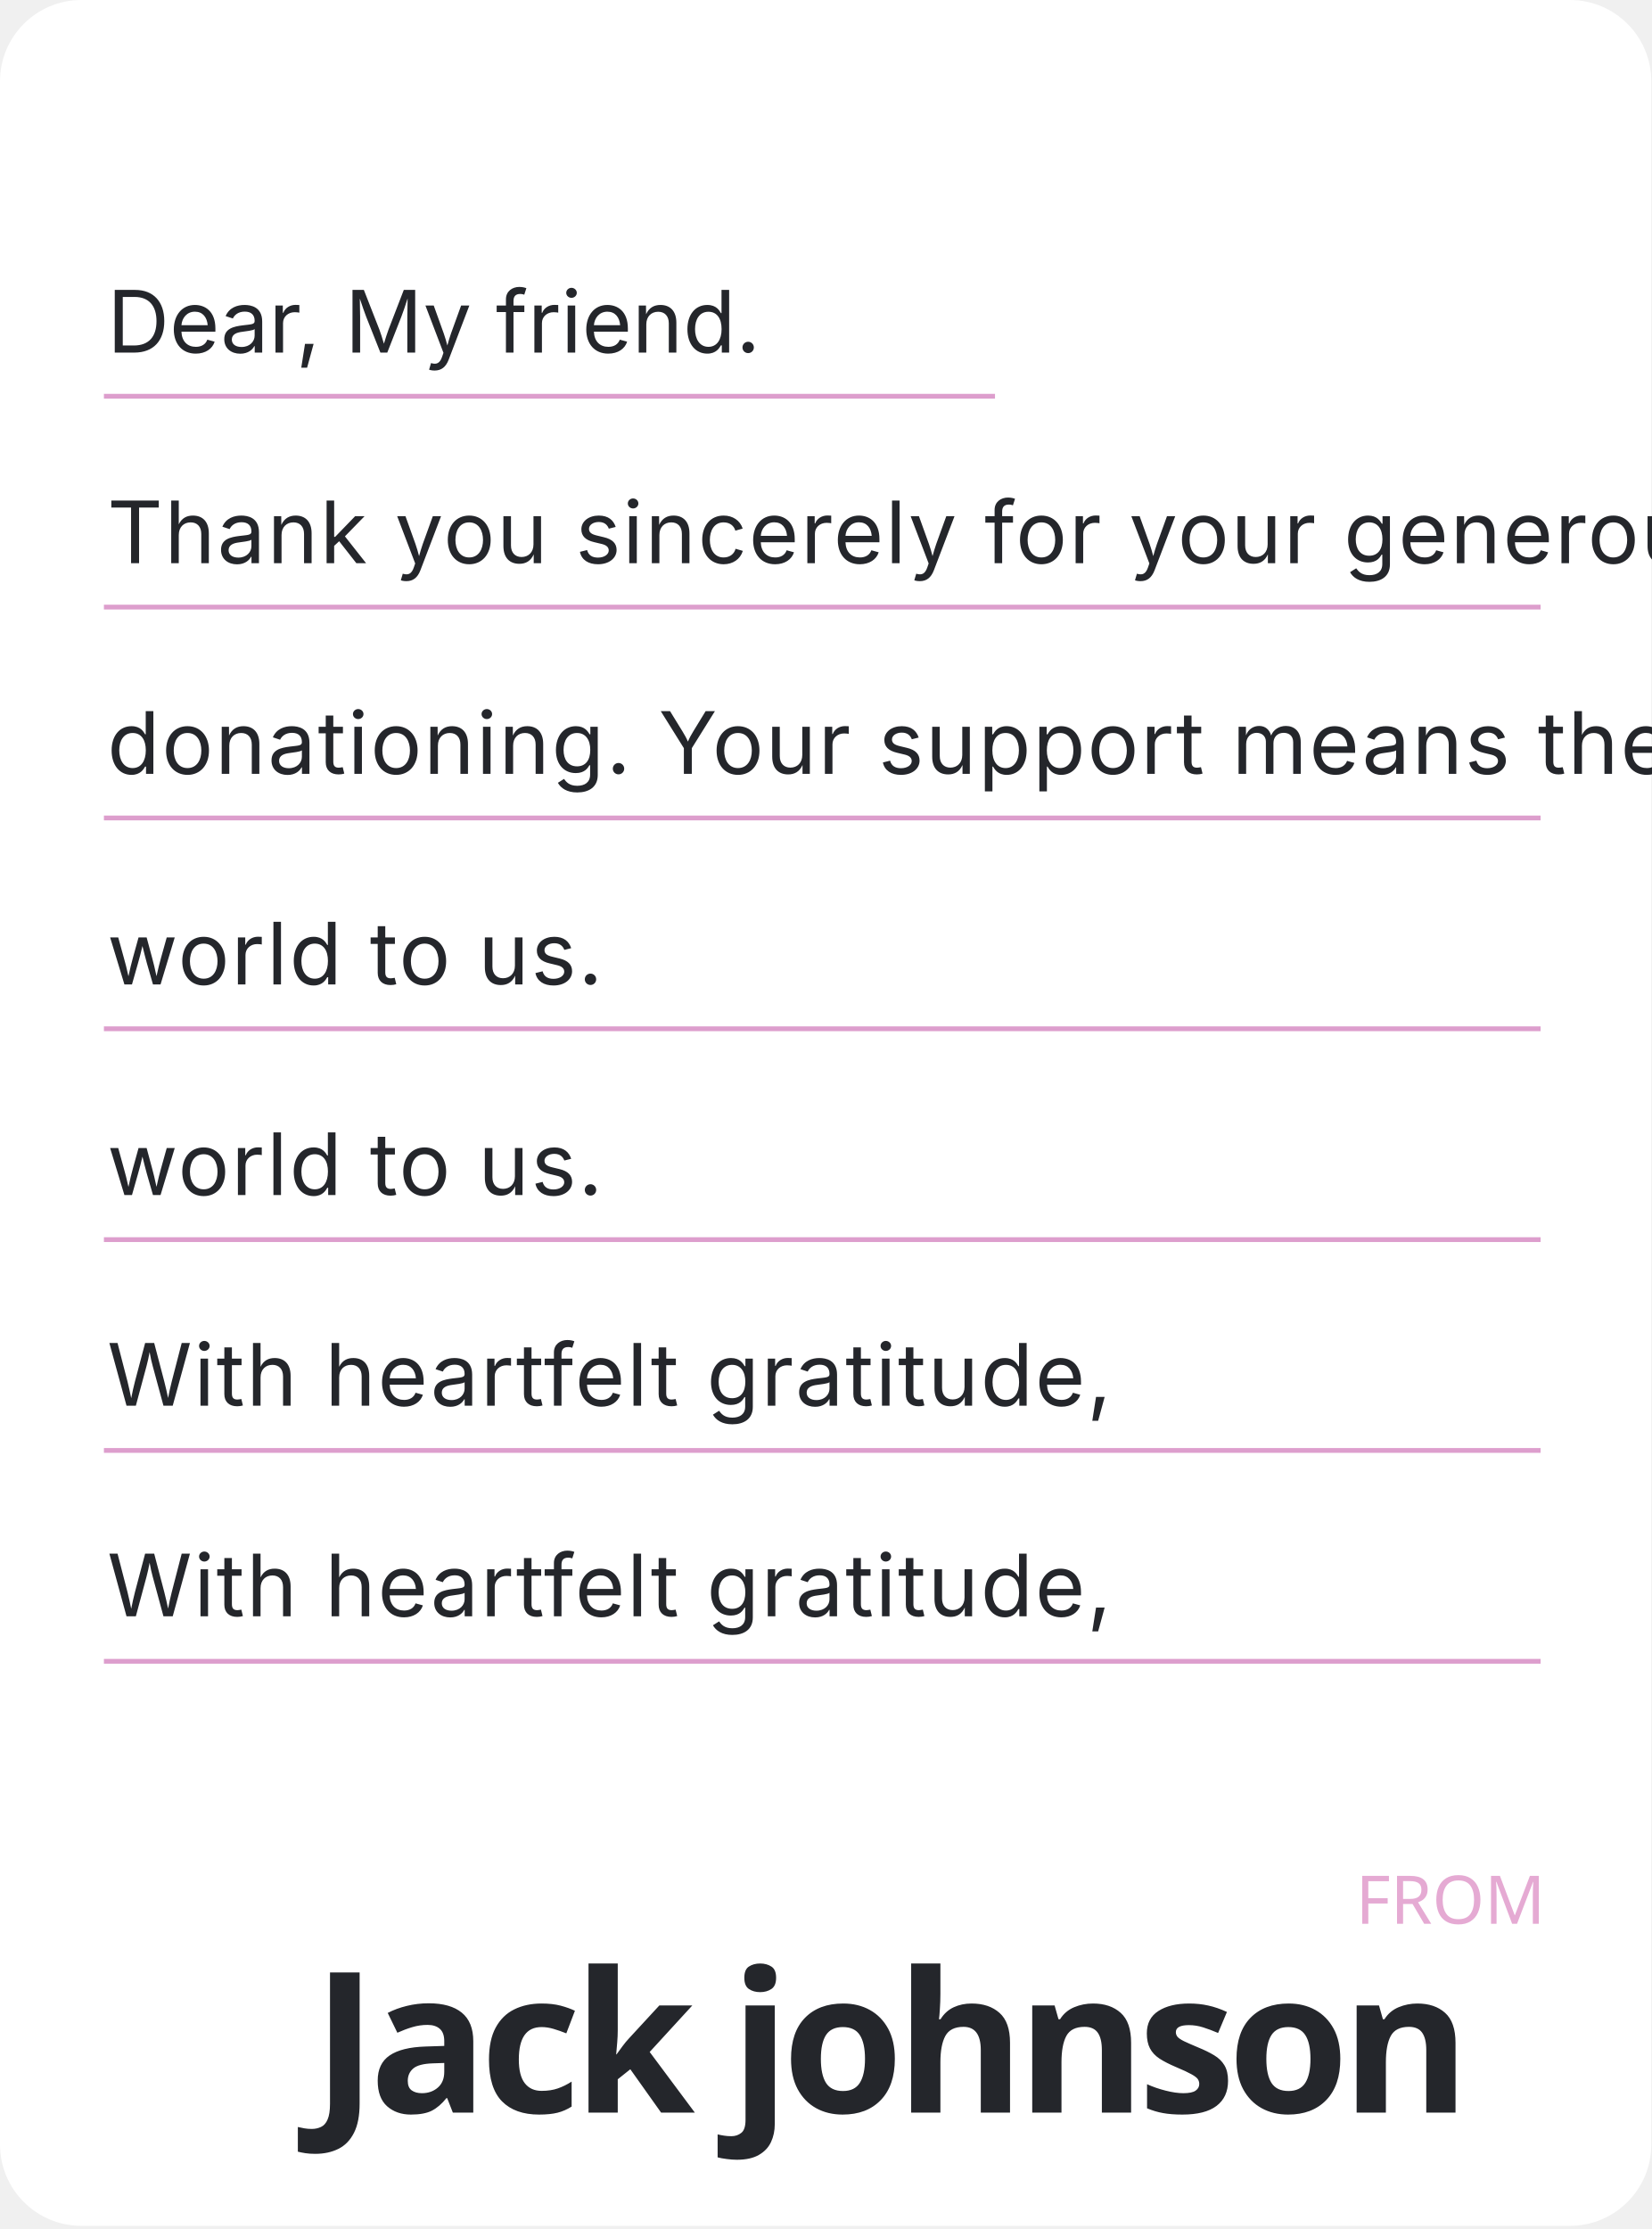
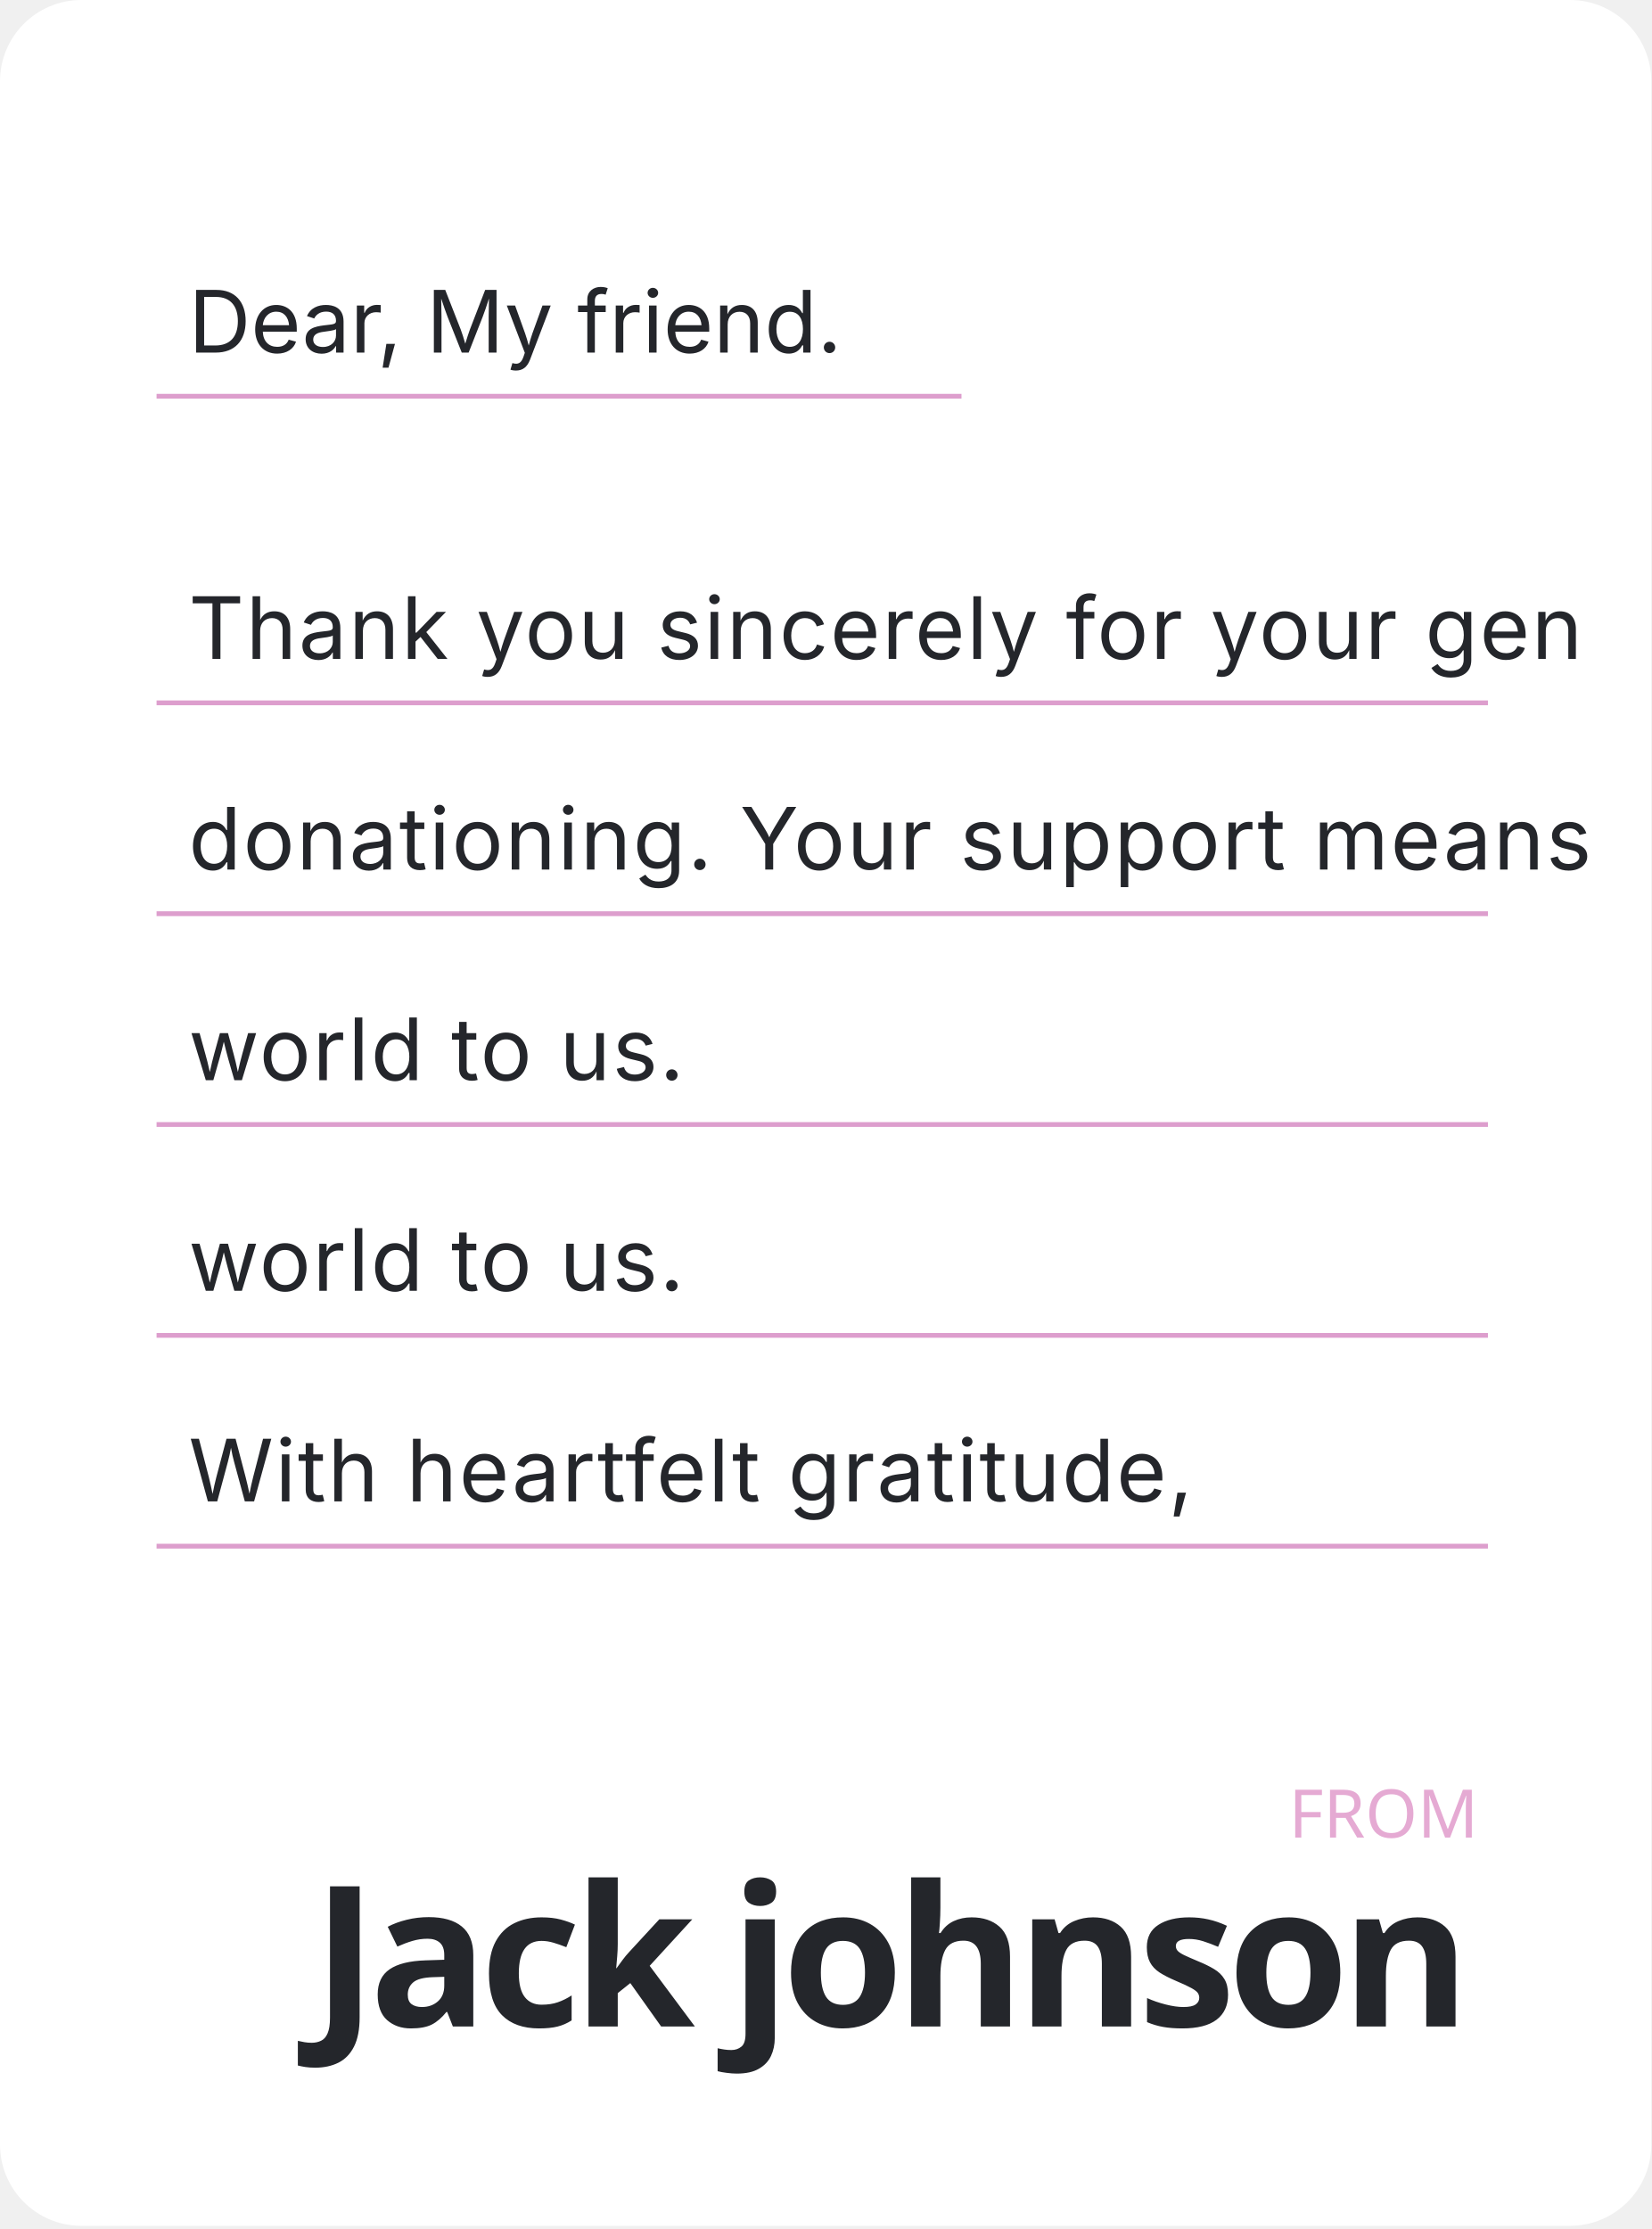
<svg xmlns="http://www.w3.org/2000/svg" id="Layer_2" data-name="Layer 2" viewBox="0 0 345 465.66">
  <g id="Layer_1-2" data-name="Layer 1">
    <g>
      <rect width="345" height="465" rx="17" ry="17" style="fill: #fff;" /> // fill =&gt; 편지 바탕 색
      <text transform="translate(65.26 441.35)" style="fill: #24262b; font-family: Poppins-SemiBold, Poppins; font-size: 41px; font-weight: 600; letter-spacing: -.04em;">
-         <tspan x="0" y="0">Jack johnson</tspan>
+         <tspan x="0" y="-18">Jack johnson</tspan>
      </text> // clear -&gt; 이름 색
      <text transform="translate(283.25 401.89)" style="fill: #e5aad3; font-family: Poppins-Regular, Poppins; font-size: 14px;">
-         <tspan x="0" y="0">FROM</tspan>
+         <tspan x="-14" y="-18">FROM</tspan>
      </text> // from 색
-       <line x1="21.71" y1="82.78" x2="207.88" y2="82.78" style="fill: none; stroke: #dd9ecd; stroke-miterlimit: 10;" /> // 밑줄 색
-       <line x1="21.71" y1="126.83" x2="321.87" y2="126.83" style="fill: none; stroke: #dd9ecd; stroke-miterlimit: 10;" /> // 밑줄 색
-       <line x1="21.71" y1="170.88" x2="321.87" y2="170.88" style="fill: none; stroke: #dd9ecd; stroke-miterlimit: 10;" /> // 밑줄 색
-       <line x1="21.71" y1="214.92" x2="321.87" y2="214.92" style="fill: none; stroke: #dd9ecd; stroke-miterlimit: 10;" /> // 밑줄 색
-       <line x1="21.71" y1="258.97" x2="321.87" y2="258.97" style="fill: none; stroke: #dd9ecd; stroke-miterlimit: 10;" /> // 밑줄 색
-       <line x1="21.71" y1="303.01" x2="321.87" y2="303.01" style="fill: none; stroke: #dd9ecd; stroke-miterlimit: 10;" /> // 밑줄 색
-       <line x1="21.71" y1="347.06" x2="321.87" y2="347.06" style="fill: none; stroke: #dd9ecd; stroke-miterlimit: 10;" /> // 밑줄 색
+       <line x1="32.71" y1="82.78" x2="200.88" y2="82.78" style="fill: none; stroke: #dd9ecd; stroke-miterlimit: 10;" /> // 밑줄 색
+       <line x1="32.71" y1="146.83" x2="310.87" y2="146.83" style="fill: none; stroke: #dd9ecd; stroke-miterlimit: 10;" /> // 밑줄 색
+       <line x1="32.71" y1="190.88" x2="310.87" y2="190.88" style="fill: none; stroke: #dd9ecd; stroke-miterlimit: 10;" /> // 밑줄 색
+       <line x1="32.71" y1="234.92" x2="310.87" y2="234.92" style="fill: none; stroke: #dd9ecd; stroke-miterlimit: 10;" /> // 밑줄 색
+       <line x1="32.71" y1="278.97" x2="310.87" y2="278.97" style="fill: none; stroke: #dd9ecd; stroke-miterlimit: 10;" /> // 밑줄 색
+       <line x1="32.71" y1="323.01" x2="310.87" y2="323.01" style="fill: none; stroke: #dd9ecd; stroke-miterlimit: 10;" /> // 밑줄 색
+ 
      // clear
-       <text transform="translate(22.4 73.66)" style="fill: #24262b; font-family: SFProDisplay-Regular, 'SF Pro Display'; font-size: 18px;">
-       Dear, My friend.
-       <tspan x="0" y="44" style="letter-spacing: .02em; fill: #24262B;">Thank you sincerely for your generous</tspan> // 본문 색
-       <tspan x="0" y="88" style="letter-spacing: .02em; fill: #24262B;">donationing. Your support means the </tspan>
-         <tspan x="0" y="132" style="letter-spacing: .02em; fill: #24262B;">world to us.</tspan>
-         <tspan x="0" y="176" style="letter-spacing: .02em; fill: #24262B;">world to us.</tspan>
-         <tspan x="0" y="220" style="letter-spacing: .02em; fill: #24262B;">With heartfelt gratitude,</tspan>
-         <tspan x="0" y="264" style="letter-spacing: .02em; fill: #24262B;">With heartfelt gratitude,</tspan>
+       <text transform="translate(24.4 73.66)" style="fill: #24262b; font-family: SFProDisplay-Regular, 'SF Pro Display'; font-size: 18px;">
+         <tspan x="15" y="0">Dear, My friend.</tspan>
+         <tspan x="15" y="64" style="letter-spacing: .02em; fill: #24262B;">Thank you sincerely for your gen</tspan>
+         <tspan x="15" y="108" style="letter-spacing: .02em; fill: #24262B;">donationing. Your support means </tspan>
+         <tspan x="15" y="152" style="letter-spacing: .02em; fill: #24262B;">world to us.</tspan>
+         <tspan x="15" y="196" style="letter-spacing: .02em; fill: #24262B;">world to us.</tspan>
+         <tspan x="15" y="240" style="letter-spacing: .02em; fill: #24262B;">With heartfelt gratitude,</tspan>
      </text>
      // clear
    </g>
  </g>
</svg>
